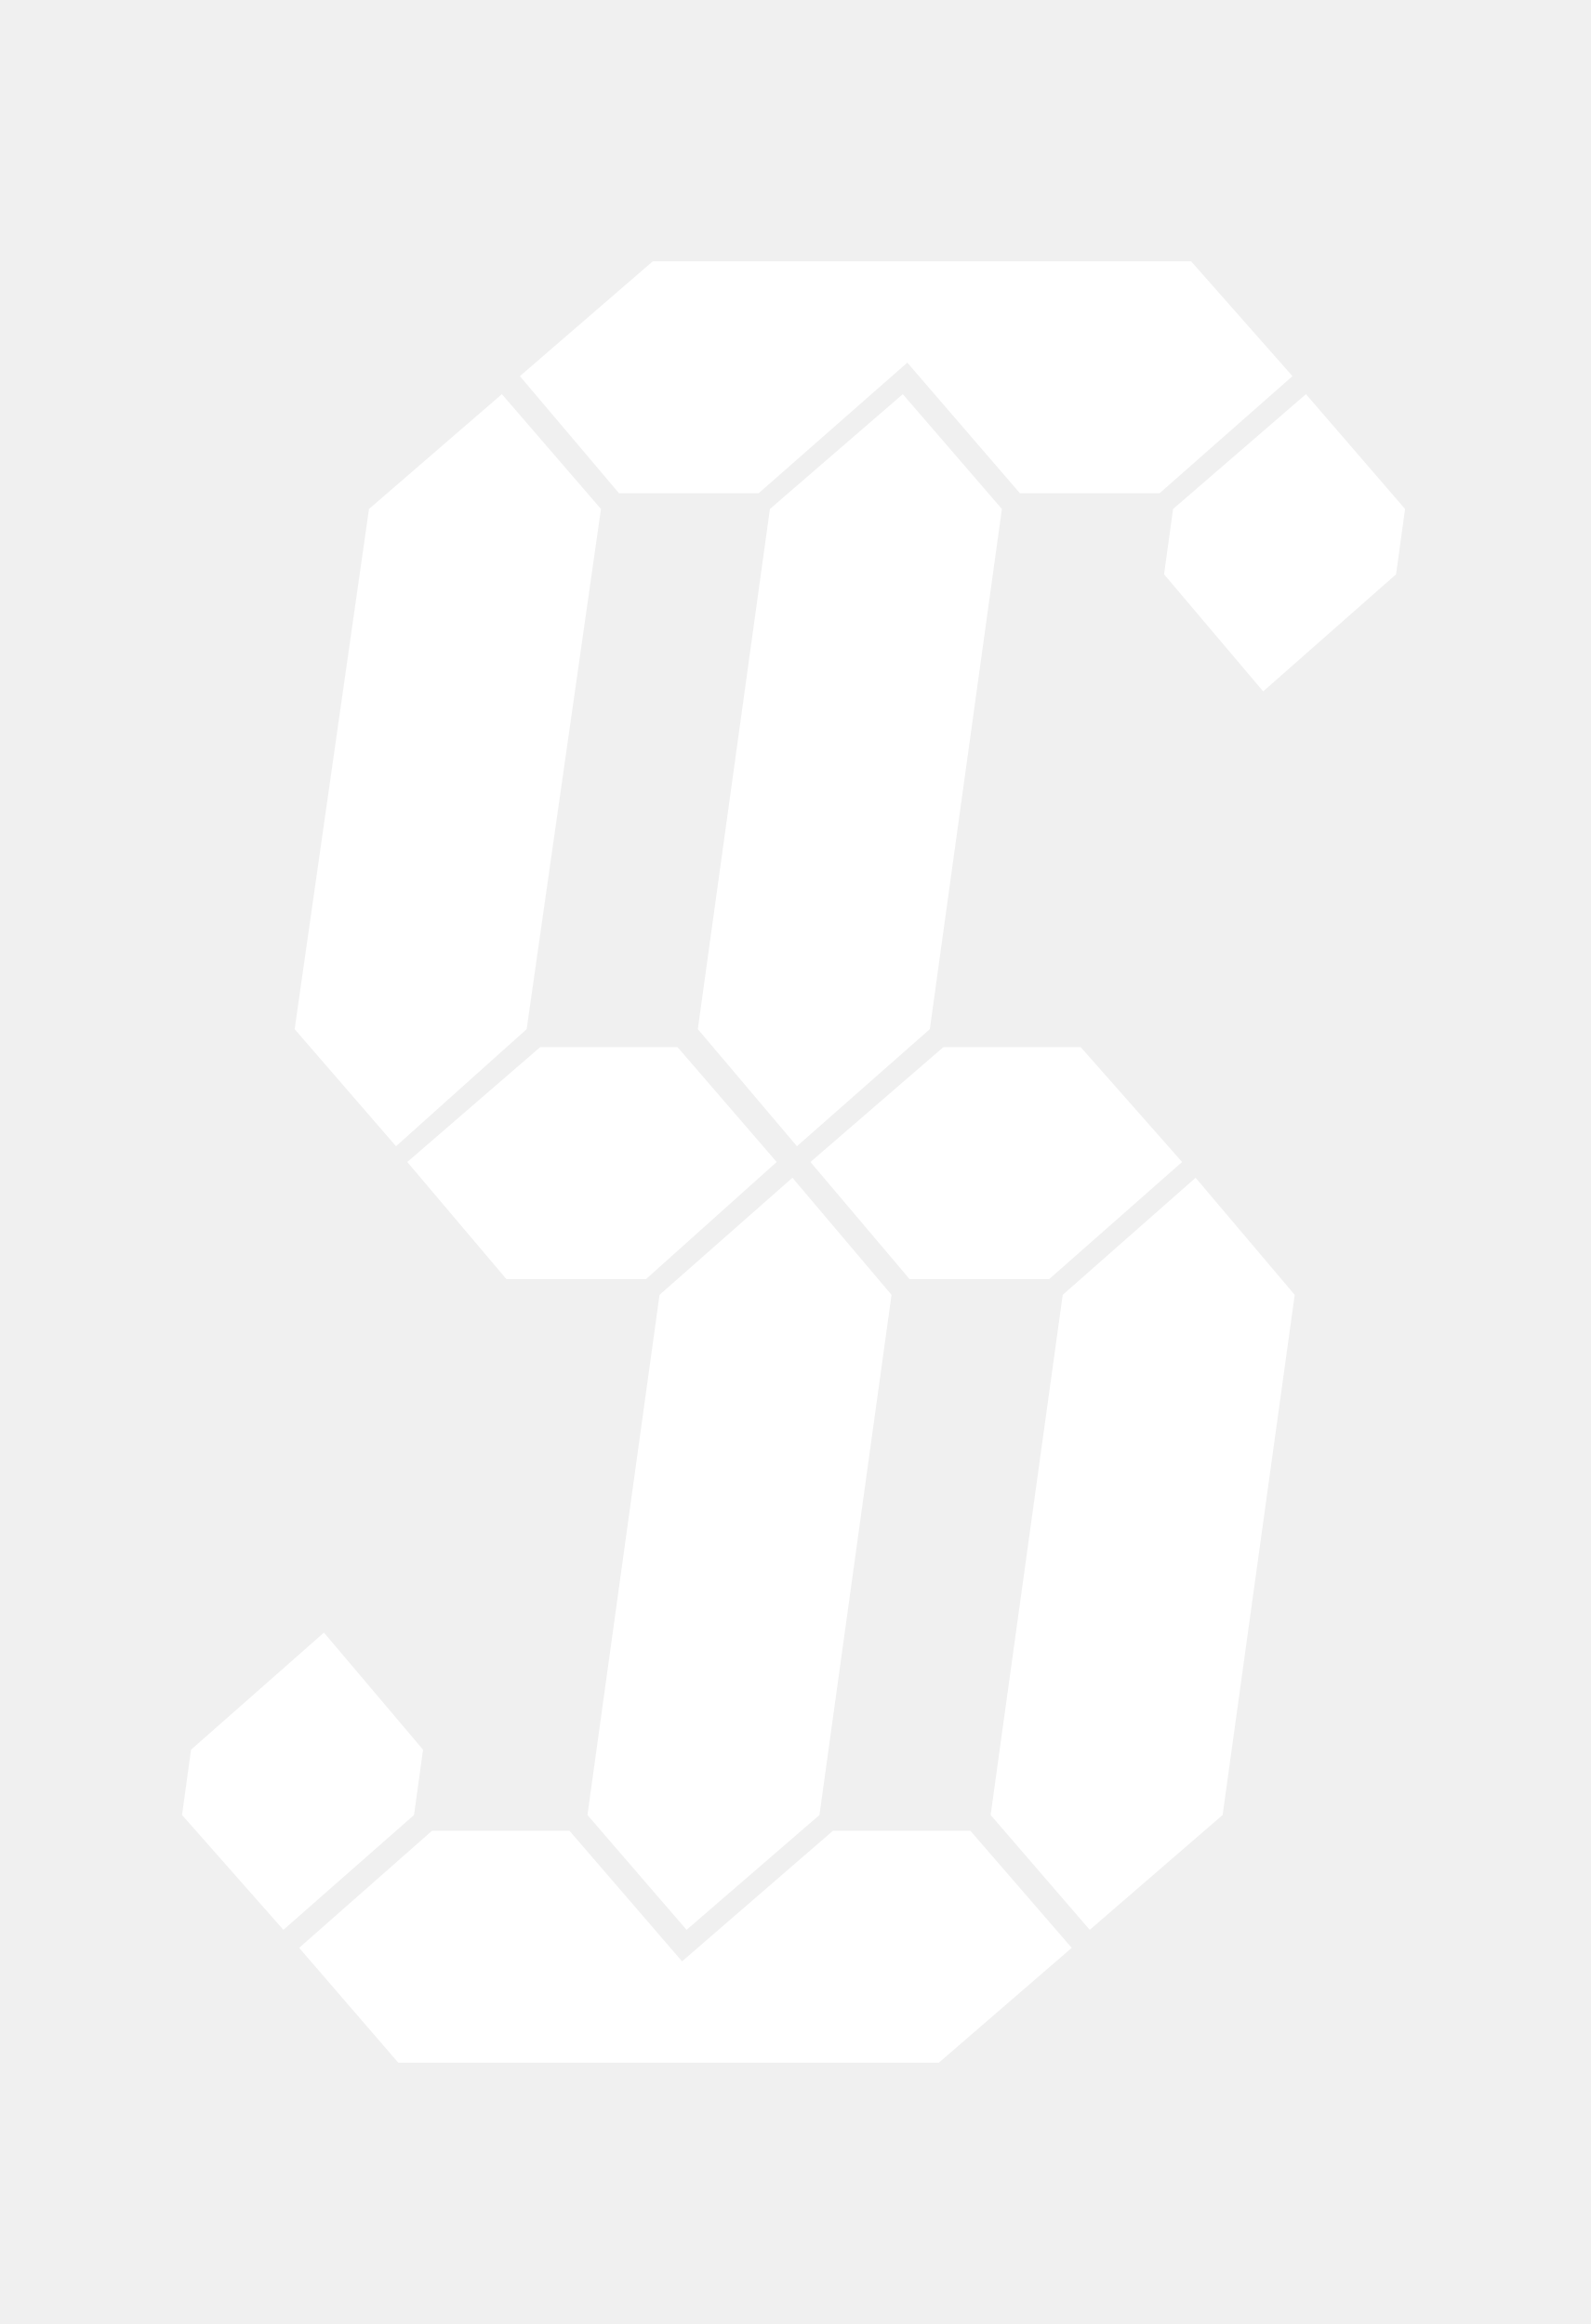
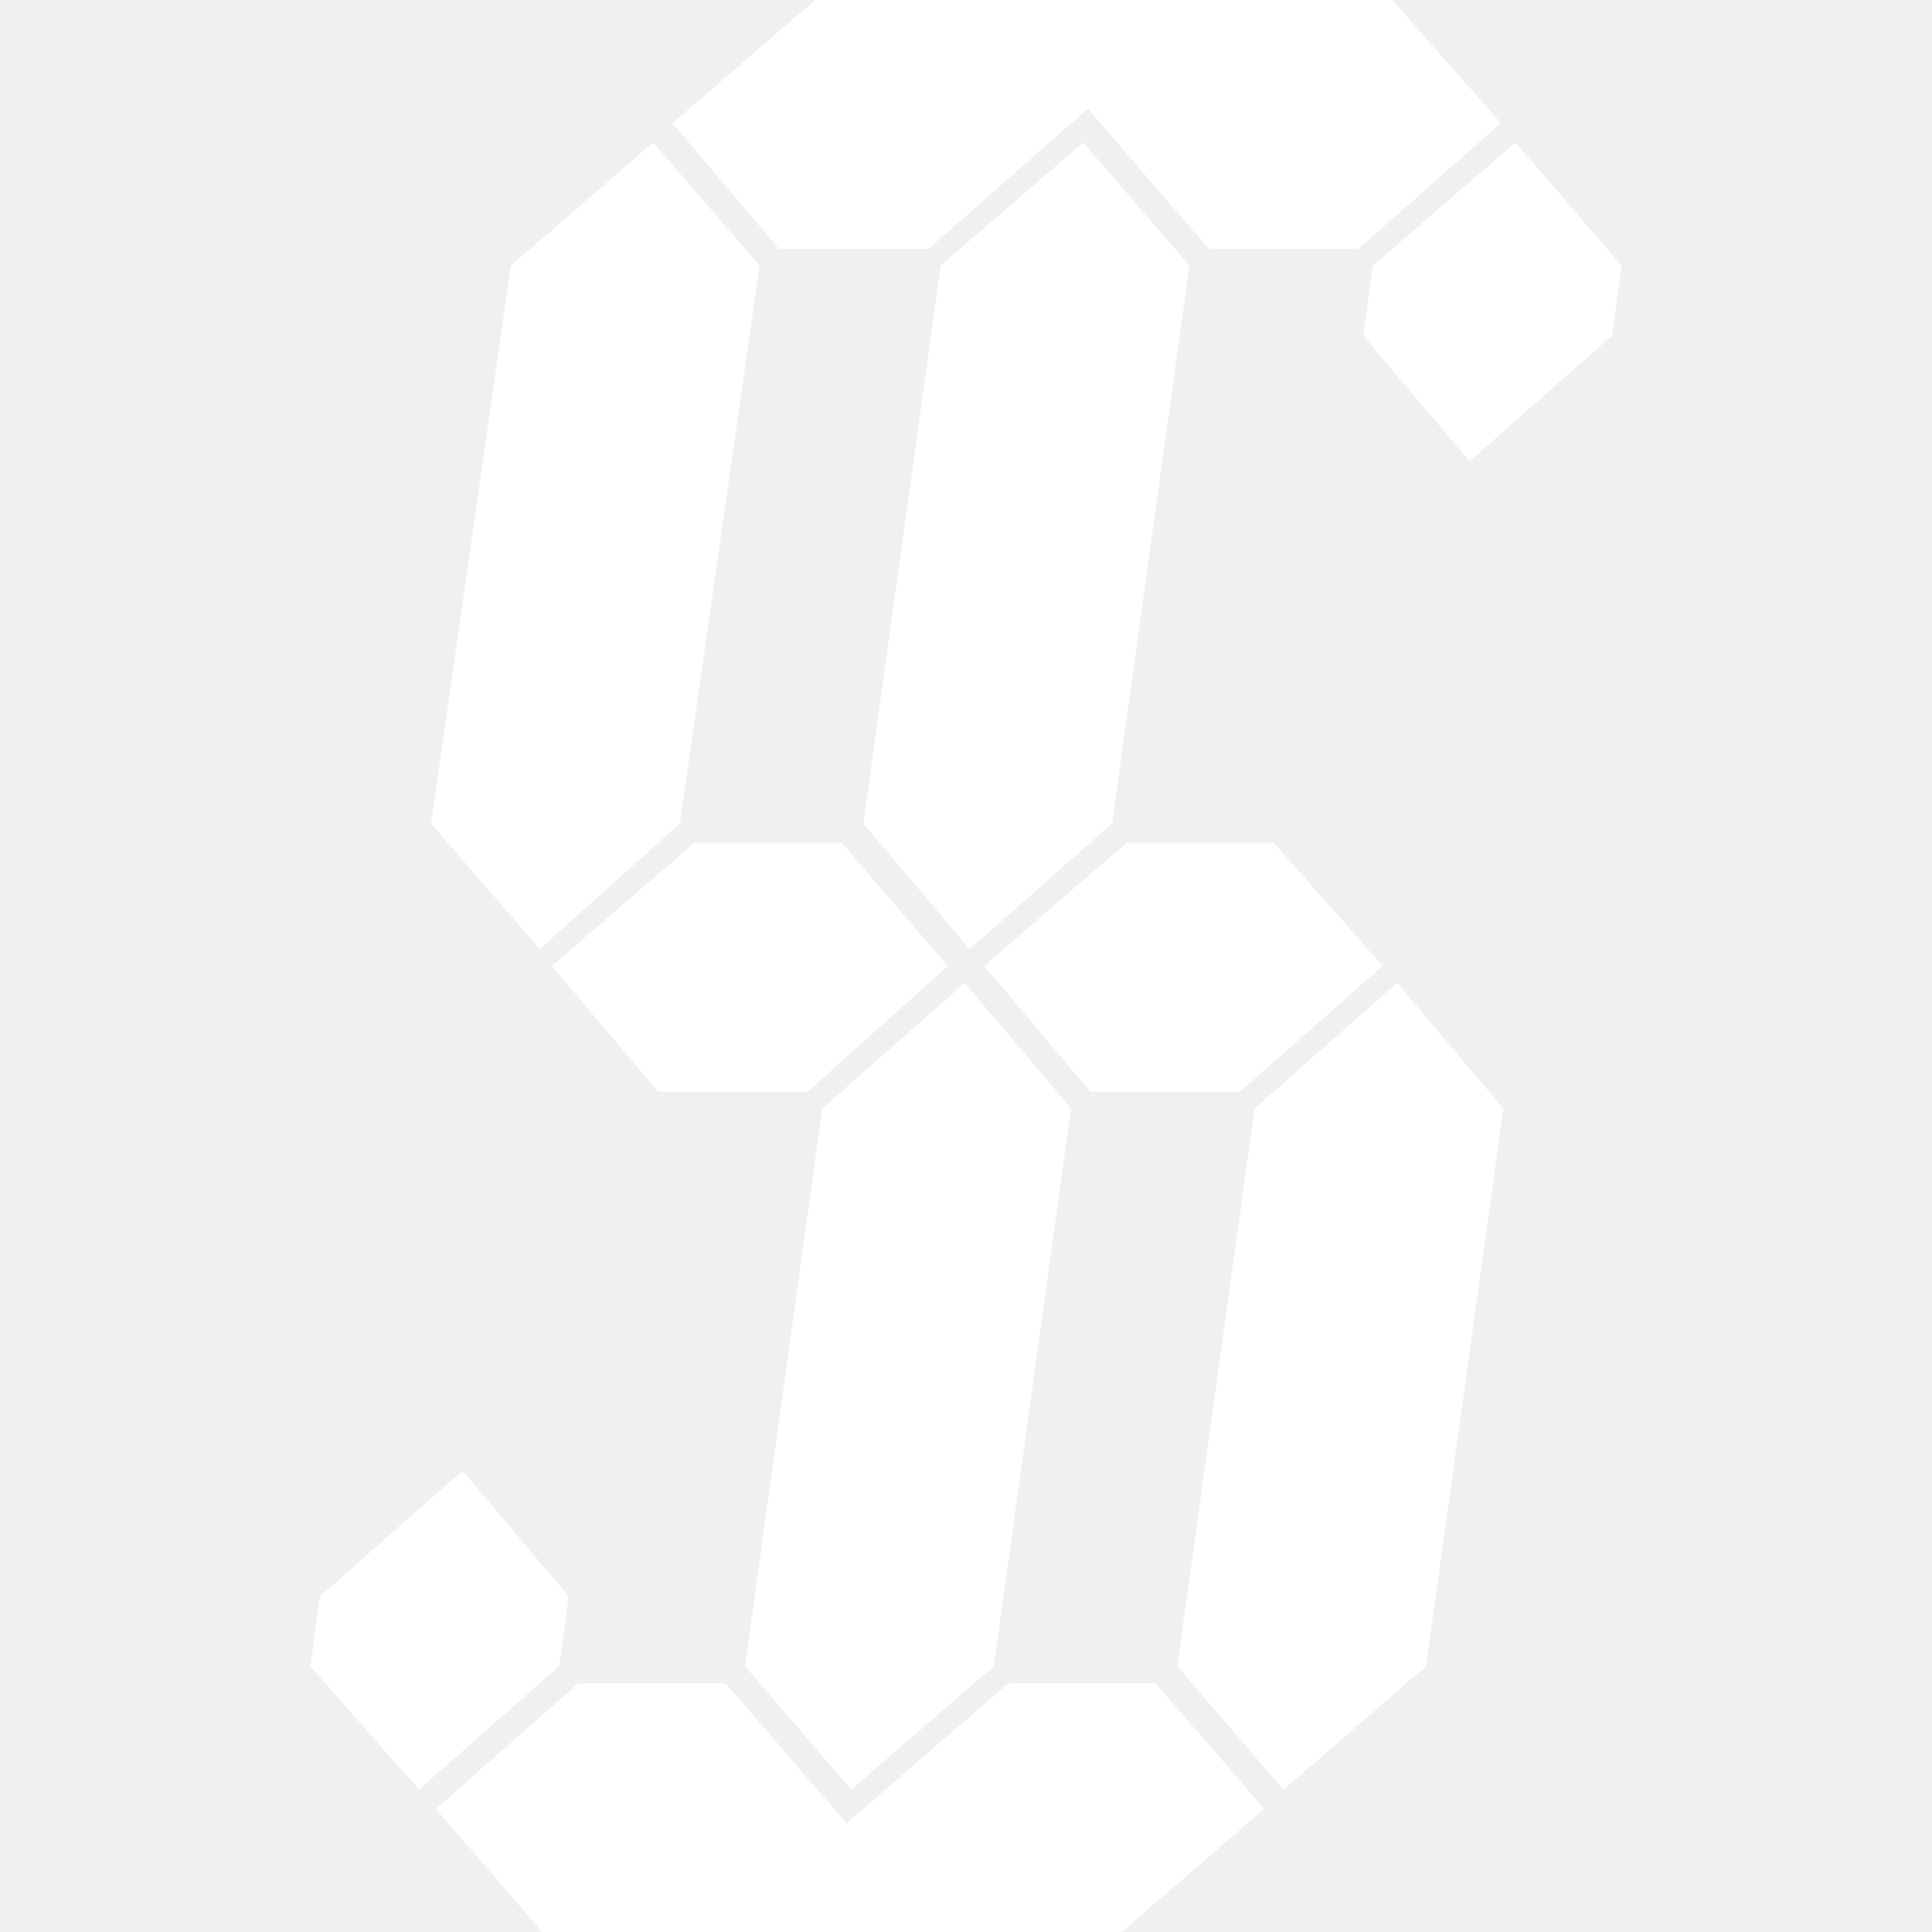
- <svg xmlns="http://www.w3.org/2000/svg" width="286" height="418" viewBox="0 0 286 418">
-   <path id="Dollar-copia" fill="#ffffff" fill-rule="evenodd" stroke="none" d="M 251.027 103.295 L 227.133 124.355 L 209.312 103.295 L 210.932 91.55 L 234.827 70.895 L 252.648 91.55 Z M 232.398 67.655 L 208.503 88.715 L 183.393 88.715 L 163.143 65.225 L 136.412 88.715 L 111.303 88.715 L 93.482 67.655 L 117.378 47 L 214.173 47 Z M 167.193 185.105 L 143.298 206.165 L 125.478 185.105 L 138.438 91.55 L 162.333 70.895 L 180.152 91.55 Z M 212.553 209 L 188.658 230.06 L 163.548 230.06 L 145.728 209 L 169.622 188.345 L 194.327 188.345 Z M 94.698 185.105 L 71.208 206.165 L 52.982 185.105 L 66.348 91.55 L 90.243 70.895 L 108.062 91.55 Z M 219.842 326.45 L 195.947 347.105 L 178.128 326.45 L 191.088 232.895 L 214.982 211.835 L 232.803 232.895 Z M 139.653 209 L 116.162 230.06 L 91.053 230.06 L 73.232 209 L 97.128 188.345 L 121.833 188.345 Z M 147.348 326.45 L 123.452 347.105 L 105.632 326.45 L 118.592 232.895 L 142.488 211.835 L 160.307 232.895 Z M 192.708 350.345 L 168.812 371 L 71.613 371 L 53.793 350.345 L 77.687 329.285 L 102.393 329.285 L 122.643 352.775 L 149.777 329.285 L 174.482 329.285 Z M 74.448 326.45 L 50.958 347.105 L 32.732 326.45 L 34.352 314.705 L 58.248 293.645 L 76.068 314.705 Z" />
+ <svg xmlns="http://www.w3.org/2000/svg" width="144px" height="144px" version="1.1" xml:space="preserve" style="fill-rule:evenodd;clip-rule:evenodd;stroke-linejoin:round;stroke-miterlimit:2;">
+   <g transform="matrix(0.444444,0,0,0.444444,8.582286,-20.88887)">
+     <path d="M251.027,103.295L227.133,124.355L209.312,103.295L210.932,91.55L234.827,70.895L252.648,91.55L251.027,103.295ZM232.398,67.655L208.503,88.715L183.393,88.715L163.143,65.225L136.412,88.715L111.303,88.715L93.482,67.655L117.378,47L214.173,47L232.398,67.655ZM167.193,185.105L143.298,206.165L125.478,185.105L138.438,91.55L162.333,70.895L180.152,91.55L167.193,185.105ZM212.553,209L188.658,230.06L163.548,230.06L145.728,209L169.622,188.345L194.327,188.345L212.553,209ZM94.698,185.105L71.208,206.165L52.982,185.105L66.348,91.55L90.243,70.895L108.062,91.55L94.698,185.105ZM219.842,326.45L195.947,347.105L178.128,326.45L191.088,232.895L214.982,211.835L232.803,232.895L219.842,326.45ZM139.653,209L116.162,230.06L91.053,230.06L73.232,209L97.128,188.345L121.833,188.345L139.653,209ZM147.348,326.45L123.452,347.105L105.632,326.45L118.592,232.895L142.488,211.835L160.307,232.895L147.348,326.45ZM192.708,350.345L168.812,371L71.613,371L53.793,350.345L77.687,329.285L102.393,329.285L122.643,352.775L149.777,329.285L174.482,329.285L192.708,350.345ZM74.448,326.45L50.958,347.105L32.732,326.45L34.352,314.705L58.248,293.645L76.068,314.705L74.448,326.45Z" style="fill:white;fill-rule:nonzero;" />
+   </g>
</svg>
